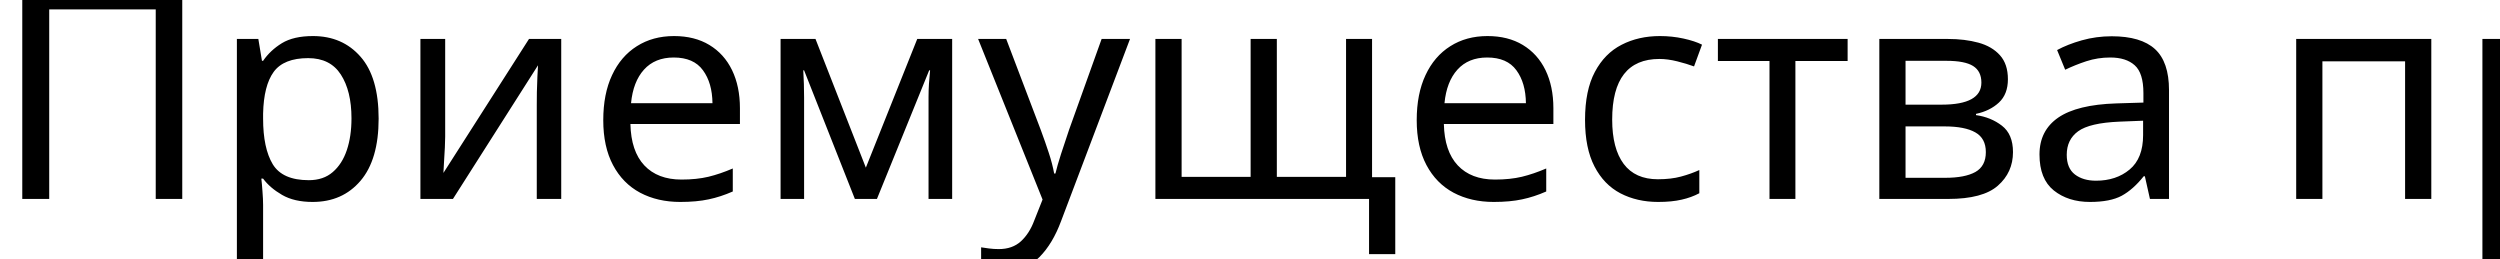
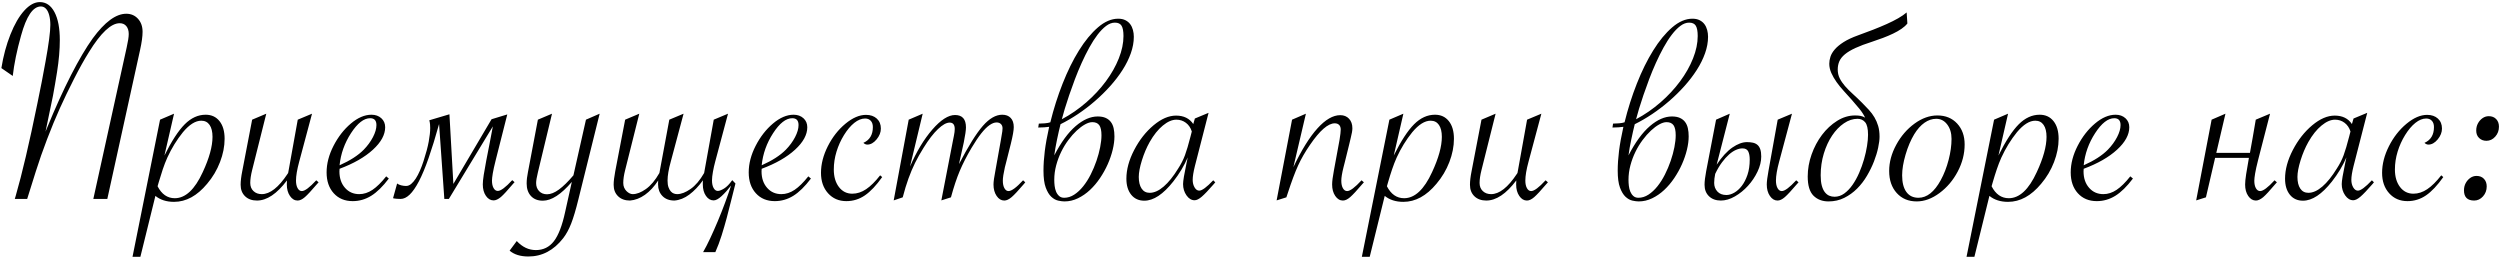
<svg xmlns="http://www.w3.org/2000/svg" width="377px" height="39px" viewBox="0 0 377 39" version="1.1">
  <defs />
-   <g id="Page-1" stroke="none" stroke-width="1" fill="none" fill-rule="evenodd" font-size="45" font-family="SavoyeLetPlain, Savoye LET" font-weight="normal">
+   <g id="Page-1" stroke="none" stroke-width="1" fill="none" fill-rule="evenodd">
    <g id="услуги" transform="translate(-43, -704)" fill="#000000">
-       <text id="Приемущества-при-выб">
-         <tspan x="42" y="734">Приемущества при выборе нас:</tspan>
-       </text>
+       <path d="M59.183,734 L57.073,734 L62.105,711.148 C62.31,710.24 62.413,709.566 62.413,709.127 C62.413,708.629 62.292,708.233 62.05,707.94 C61.808,707.647 61.475,707.501 61.05,707.501 C59.747,707.501 58.201,708.951 56.414,711.852 C55.711,712.979 54.96,714.327 54.162,715.895 C53.364,717.462 52.649,718.945 52.02,720.344 C51.39,721.743 50.752,723.285 50.108,724.969 C49.463,726.654 48.892,728.287 48.394,729.869 L47.229,733.583 L47.098,734 L45.23,734 L45.362,733.561 C46.329,730.221 47.42,725.57 48.636,719.608 C49.104,717.367 49.515,715.257 49.866,713.28 C50.35,710.628 50.591,708.783 50.591,707.743 C50.591,707.201 50.533,706.714 50.416,706.281 C50.298,705.849 50.134,705.523 49.921,705.304 C49.709,705.084 49.456,704.974 49.163,704.974 C47.977,704.974 46.98,706.439 46.175,709.369 C45.545,711.61 45.127,713.639 44.922,715.455 L43.208,714.269 C43.501,712.437 43.956,710.749 44.571,709.204 C45.186,707.658 45.882,706.457 46.658,705.6 C47.435,704.743 48.218,704.315 49.009,704.315 C49.947,704.315 50.683,704.82 51.218,705.831 C51.752,706.842 52.02,708.241 52.02,710.028 C52.02,711.493 51.88,713.104 51.602,714.862 C51.412,716.063 51.207,717.257 50.987,718.443 L49.866,723.849 L50.064,723.365 C51.338,720.26 52.558,717.572 53.722,715.301 C54.887,713.031 55.975,711.192 56.985,709.786 C58.802,707.311 60.486,706.073 62.039,706.073 C62.757,706.073 63.346,706.325 63.808,706.831 C64.269,707.336 64.5,707.992 64.5,708.797 C64.5,709.486 64.375,710.394 64.126,711.522 L59.183,734 Z M62.984,742.723 L67.137,722.047 L69.246,721.146 L67.796,727.452 C68.88,725.27 69.902,723.698 70.861,722.739 C71.821,721.78 72.872,721.3 74.014,721.3 C74.893,721.3 75.589,721.622 76.102,722.267 C76.614,722.911 76.871,723.797 76.871,724.925 C76.871,726.068 76.64,727.24 76.178,728.441 C75.717,729.642 75.069,730.733 74.234,731.715 C72.725,733.531 71.063,734.439 69.246,734.439 C68.104,734.439 67.166,734.139 66.434,733.539 L64.17,742.723 L62.984,742.723 Z M66.763,732.088 C67.378,733.29 68.243,733.89 69.356,733.89 C70.967,733.89 72.374,732.579 73.575,729.957 C74.556,727.848 75.047,726.075 75.047,724.64 C75.047,723.863 74.9,723.263 74.607,722.838 C74.314,722.413 73.897,722.201 73.355,722.201 C72.476,722.201 71.553,722.779 70.586,723.937 C69.664,725.079 68.88,726.354 68.235,727.76 C67.986,728.316 67.756,728.91 67.543,729.54 C67.331,730.169 67.129,730.814 66.939,731.473 L66.763,732.088 Z M83.155,721.146 L81.023,729.649 C80.833,730.411 80.738,731.056 80.738,731.583 C80.738,732.096 80.899,732.506 81.221,732.813 C81.543,733.121 81.961,733.275 82.474,733.275 C83.719,733.275 85.015,732.257 86.363,730.221 L86.451,730.089 C86.48,729.942 86.502,729.825 86.517,729.737 L87.901,722.047 L90.054,721.146 L88.121,728.375 C87.798,729.562 87.637,730.514 87.637,731.231 C87.637,731.7 87.718,732.081 87.879,732.374 C88.04,732.667 88.252,732.813 88.516,732.813 C88.97,732.813 89.695,732.271 90.691,731.188 L91.043,731.495 L90.823,731.737 C89.988,732.718 89.373,733.381 88.978,733.725 C88.582,734.07 88.216,734.242 87.879,734.242 C87.425,734.242 87.04,734.011 86.725,733.55 C86.41,733.088 86.253,732.513 86.253,731.825 C86.253,731.605 86.26,731.4 86.275,731.209 C84.751,733.231 83.243,734.242 81.749,734.242 C81.001,734.242 80.405,734.026 79.958,733.594 C79.511,733.161 79.288,732.586 79.288,731.869 C79.288,731.312 79.368,730.631 79.529,729.825 L81.023,722.047 L83.155,721.146 Z M101.238,730.594 L101.634,730.924 C100.726,732.125 99.839,732.993 98.975,733.528 C98.111,734.062 97.181,734.33 96.185,734.33 C94.998,734.33 94.046,733.934 93.328,733.143 C92.61,732.352 92.251,731.305 92.251,730.001 C92.251,728.683 92.599,727.346 93.295,725.991 C93.991,724.636 94.863,723.515 95.91,722.629 C96.957,721.743 97.994,721.3 99.019,721.3 C99.62,721.3 100.114,721.476 100.502,721.827 C100.89,722.179 101.084,722.633 101.084,723.189 C101.084,724.317 100.469,725.445 99.239,726.573 C98.008,727.701 96.331,728.661 94.207,729.452 C94.192,729.569 94.185,729.701 94.185,729.847 C94.185,730.858 94.463,731.682 95.02,732.319 C95.577,732.956 96.294,733.275 97.173,733.275 C97.862,733.275 98.528,733.059 99.173,732.627 C99.817,732.195 100.506,731.517 101.238,730.594 Z M94.207,728.924 C95.789,728.221 97.005,727.438 97.854,726.573 C98.426,725.987 98.887,725.357 99.239,724.684 C99.59,724.01 99.766,723.402 99.766,722.86 C99.766,722.171 99.451,721.827 98.821,721.827 C97.869,721.827 96.906,722.578 95.932,724.079 C94.958,725.581 94.383,727.196 94.207,728.924 Z M117.125,721.981 L119.498,721.256 L117.762,728.111 C117.542,728.976 117.392,729.653 117.311,730.144 C117.231,730.635 117.19,730.997 117.19,731.231 C117.19,731.7 117.271,732.077 117.432,732.363 C117.593,732.649 117.806,732.792 118.069,732.792 C118.523,732.792 119.249,732.25 120.245,731.166 L120.596,731.473 L120.376,731.715 C119.952,732.213 119.589,732.627 119.289,732.956 C118.989,733.286 118.736,733.539 118.531,733.714 C118.121,734.051 117.754,734.22 117.432,734.22 C116.978,734.22 116.594,733.993 116.279,733.539 C115.964,733.084 115.806,732.506 115.806,731.803 C115.806,731.466 115.854,730.986 115.949,730.364 C116.044,729.741 116.169,729.034 116.323,728.243 C116.476,727.452 116.641,726.61 116.817,725.716 C116.993,724.823 117.161,723.937 117.322,723.058 L110.687,734 L110.005,734 L109.214,722.706 C108.658,724.698 108.13,726.408 107.632,727.837 C107.134,729.265 106.647,730.433 106.171,731.341 C105.695,732.25 105.23,732.92 104.776,733.352 C104.322,733.784 103.868,734 103.414,734 C103.267,734 103.08,733.993 102.853,733.978 C102.626,733.963 102.432,733.934 102.271,733.89 L102.886,731.671 C103.033,731.788 103.234,731.88 103.49,731.946 C103.747,732.011 103.992,732.044 104.227,732.044 C104.505,732.044 104.765,731.942 105.007,731.737 C105.248,731.532 105.479,731.261 105.699,730.924 C105.918,730.587 106.127,730.191 106.325,729.737 C106.523,729.283 106.702,728.807 106.863,728.309 C107.244,727.137 107.508,726.148 107.654,725.343 C107.801,724.537 107.874,723.856 107.874,723.299 C107.874,723.138 107.867,722.962 107.852,722.772 C107.837,722.582 107.801,722.369 107.742,722.135 L110.774,721.234 L111.368,731.737 L117.125,721.981 Z M119.849,741.8 L120.926,740.35 C121.775,741.258 122.735,741.712 123.804,741.712 C124.932,741.712 125.84,741.266 126.529,740.372 C127.217,739.479 127.781,738.014 128.221,735.978 L129.231,731.429 C127.62,733.319 126.163,734.264 124.859,734.264 C124.097,734.264 123.5,734.029 123.068,733.561 C122.636,733.092 122.42,732.462 122.42,731.671 C122.42,731.144 122.486,730.565 122.618,729.935 L124.112,722.047 L126.243,721.146 L124.112,730.001 C123.936,730.719 123.848,731.253 123.848,731.605 C123.848,732.103 123.998,732.51 124.299,732.824 C124.599,733.139 124.998,733.297 125.496,733.297 C126.038,733.297 126.635,733.059 127.287,732.583 C127.939,732.107 128.667,731.393 129.473,730.44 L131.363,722.047 L133.428,721.146 L130.22,734.066 C129.839,735.619 129.477,736.834 129.133,737.713 C128.788,738.592 128.389,739.325 127.935,739.911 C126.5,741.756 124.749,742.679 122.684,742.679 C121.482,742.679 120.538,742.386 119.849,741.8 Z M150.369,731.209 C150.369,731.678 150.45,732.059 150.611,732.352 C150.772,732.645 150.984,732.792 151.248,732.792 C151.482,732.792 151.797,732.671 152.193,732.429 C152.588,732.187 152.999,731.766 153.423,731.166 L153.907,731.671 C153.702,732.447 153.493,733.275 153.281,734.154 C153.068,735.033 152.841,735.923 152.599,736.823 C152.358,737.724 152.098,738.618 151.819,739.504 C151.541,740.39 151.226,741.229 150.875,742.02 L149.029,742.02 C149.366,741.434 149.725,740.735 150.105,739.922 C150.486,739.109 150.867,738.248 151.248,737.34 C151.629,736.432 151.991,735.512 152.336,734.582 C152.68,733.652 152.984,732.784 153.248,731.979 C152.764,732.608 152.288,733.139 151.819,733.572 C151.351,734.004 150.948,734.22 150.611,734.22 C150.157,734.22 149.772,733.993 149.457,733.539 C149.142,733.084 148.985,732.506 148.985,731.803 L148.985,731.484 C148.985,731.389 148.992,731.29 149.007,731.188 C148.362,732.081 147.677,732.799 146.952,733.341 C146.227,733.883 145.477,734.183 144.7,734.242 C143.938,734.242 143.338,734.015 142.898,733.561 C142.459,733.106 142.239,732.528 142.239,731.825 L142.239,731.506 C142.239,731.411 142.247,731.312 142.261,731.209 C141.661,732.132 140.994,732.854 140.262,733.374 C139.529,733.894 138.775,734.183 137.999,734.242 C137.251,734.242 136.655,734.026 136.208,733.594 C135.761,733.161 135.538,732.586 135.538,731.869 C135.538,731.356 135.618,730.675 135.779,729.825 L137.273,722.047 L139.405,721.146 L137.273,729.649 C137.083,730.396 136.988,731.041 136.988,731.583 C136.988,731.847 137.032,732.081 137.12,732.286 C137.208,732.491 137.325,732.667 137.471,732.813 C137.618,732.96 137.771,733.073 137.933,733.154 C138.094,733.235 138.255,733.275 138.416,733.275 C139.017,733.275 139.679,733.019 140.405,732.506 C141.13,731.993 141.807,731.188 142.437,730.089 L143.931,722.047 L146.084,721.146 L144.151,728.375 C143.829,729.532 143.667,730.484 143.667,731.231 C143.667,731.642 143.715,731.979 143.81,732.242 C143.906,732.506 144.023,732.715 144.162,732.868 C144.301,733.022 144.455,733.128 144.623,733.187 C144.792,733.246 144.957,733.275 145.118,733.275 C145.718,733.275 146.388,733.019 147.128,732.506 C147.868,731.993 148.553,731.188 149.183,730.089 L150.633,722.047 L152.786,721.146 L150.853,728.375 C150.721,728.858 150.607,729.364 150.512,729.891 C150.417,730.418 150.369,730.858 150.369,731.209 Z M164.893,730.594 L165.289,730.924 C164.38,732.125 163.494,732.993 162.63,733.528 C161.766,734.062 160.835,734.33 159.839,734.33 C158.653,734.33 157.701,733.934 156.983,733.143 C156.265,732.352 155.906,731.305 155.906,730.001 C155.906,728.683 156.254,727.346 156.95,725.991 C157.646,724.636 158.517,723.515 159.565,722.629 C160.612,721.743 161.648,721.3 162.674,721.3 C163.274,721.3 163.769,721.476 164.157,721.827 C164.545,722.179 164.739,722.633 164.739,723.189 C164.739,724.317 164.124,725.445 162.894,726.573 C161.663,727.701 159.986,728.661 157.862,729.452 C157.847,729.569 157.84,729.701 157.84,729.847 C157.84,730.858 158.118,731.682 158.675,732.319 C159.231,732.956 159.949,733.275 160.828,733.275 C161.517,733.275 162.183,733.059 162.828,732.627 C163.472,732.195 164.161,731.517 164.893,730.594 Z M157.862,728.924 C159.444,728.221 160.66,727.438 161.509,726.573 C162.081,725.987 162.542,725.357 162.894,724.684 C163.245,724.01 163.421,723.402 163.421,722.86 C163.421,722.171 163.106,721.827 162.476,721.827 C161.524,721.827 160.561,722.578 159.587,724.079 C158.613,725.581 158.038,727.196 157.862,728.924 Z M176.033,730.704 C175.14,731.964 174.272,732.883 173.429,733.462 C172.587,734.04 171.653,734.33 170.628,734.33 C169.5,734.33 168.581,733.934 167.87,733.143 C167.16,732.352 166.805,731.327 166.805,730.067 C166.805,728.749 167.149,727.408 167.837,726.046 C168.526,724.684 169.408,723.556 170.485,722.662 C171.562,721.769 172.598,721.322 173.594,721.322 C174.268,721.322 174.81,721.509 175.22,721.882 C175.63,722.256 175.835,722.757 175.835,723.387 C175.835,723.958 175.619,724.504 175.187,725.024 C174.755,725.544 174.29,725.804 173.792,725.804 C173.572,725.804 173.375,725.716 173.199,725.541 C174.151,725.116 174.627,724.325 174.627,723.167 C174.627,722.757 174.521,722.439 174.308,722.212 C174.096,721.985 173.814,721.871 173.462,721.871 C172.92,721.871 172.375,722.091 171.825,722.53 C171.276,722.97 170.76,723.581 170.276,724.365 C169.793,725.149 169.416,725.984 169.145,726.87 C168.874,727.756 168.738,728.653 168.738,729.562 C168.738,730.646 168.995,731.524 169.507,732.198 C170.02,732.872 170.694,733.209 171.529,733.209 C172.247,733.209 172.942,732.982 173.616,732.528 C174.29,732.074 174.993,731.378 175.726,730.44 L176.033,730.704 Z M186.404,733.758 L184.954,734.22 L186.69,725.277 L186.844,724.508 C186.932,724.083 186.976,723.731 186.976,723.453 C186.976,722.809 186.719,722.486 186.207,722.486 C185.723,722.486 185.137,722.812 184.449,723.464 C183.76,724.116 183.035,725.057 182.273,726.288 C181.775,727.079 181.347,727.84 180.988,728.573 C180.629,729.305 180.3,730.085 179.999,730.913 C179.699,731.74 179.41,732.689 179.131,733.758 L177.769,734.22 L180.032,722.047 L182.142,721.146 L180.23,729.122 C181.211,726.852 182.336,724.988 183.603,723.53 C184.87,722.073 186.009,721.344 187.02,721.344 C188.118,721.344 188.667,721.966 188.667,723.211 C188.667,723.636 188.558,724.391 188.338,725.475 L187.613,728.749 C189.034,726.024 190.235,724.101 191.216,722.981 C192.198,721.86 193.172,721.3 194.139,721.3 C194.681,721.3 195.105,721.461 195.413,721.783 C195.721,722.105 195.875,722.567 195.875,723.167 C195.875,723.651 195.728,724.486 195.435,725.672 L194.754,728.375 L194.534,729.232 C194.329,730.14 194.227,730.814 194.227,731.253 C194.227,731.722 194.307,732.099 194.468,732.385 C194.629,732.671 194.834,732.813 195.083,732.813 C195.552,732.813 196.285,732.271 197.281,731.188 L197.61,731.495 L197.413,731.737 C196.578,732.718 195.959,733.381 195.556,733.725 C195.153,734.07 194.783,734.242 194.446,734.242 C193.992,734.242 193.608,734.011 193.293,733.55 C192.978,733.088 192.82,732.513 192.82,731.825 C192.82,731.4 192.916,730.704 193.106,729.737 L193.919,725.189 L194.051,724.398 C194.139,723.958 194.183,723.607 194.183,723.343 C194.183,723.08 194.102,722.867 193.941,722.706 C193.78,722.545 193.56,722.464 193.282,722.464 C192.959,722.464 192.604,722.6 192.216,722.871 C191.828,723.142 191.414,723.556 190.975,724.112 C190.535,724.669 190.044,725.401 189.502,726.31 C188.77,727.555 188.177,728.716 187.723,729.792 C187.269,730.869 186.829,732.191 186.404,733.758 Z M201.983,727.43 C203.008,725.453 204.085,723.98 205.213,723.014 C206.341,722.047 207.447,721.563 208.531,721.563 C209.014,721.563 209.417,721.637 209.739,721.783 C210.062,721.93 210.322,722.135 210.519,722.398 C210.717,722.662 210.856,722.977 210.937,723.343 C211.017,723.709 211.058,724.12 211.058,724.574 C211.058,725.189 210.97,725.859 210.794,726.584 C210.618,727.309 210.369,728.034 210.047,728.76 C209.725,729.485 209.336,730.184 208.882,730.858 C208.428,731.532 207.923,732.129 207.366,732.649 C206.81,733.169 206.205,733.586 205.553,733.901 C204.902,734.216 204.224,734.374 203.521,734.374 C203.257,734.374 202.942,734.333 202.576,734.253 C202.21,734.172 201.862,733.978 201.532,733.67 C201.203,733.363 200.925,732.901 200.698,732.286 C200.47,731.671 200.357,730.821 200.357,729.737 C200.357,728.814 200.423,727.826 200.555,726.771 C200.687,725.716 200.906,724.5 201.214,723.124 C201.023,723.153 200.774,723.178 200.467,723.2 C200.159,723.222 199.859,723.233 199.566,723.233 L199.654,722.64 C199.932,722.64 200.236,722.625 200.566,722.596 C200.895,722.567 201.17,722.516 201.39,722.442 C201.888,720.421 202.507,718.473 203.246,716.598 C203.986,714.723 204.806,713.06 205.707,711.61 C206.608,710.16 207.564,708.999 208.575,708.127 C209.585,707.256 210.604,706.82 211.629,706.82 C212.054,706.82 212.416,706.897 212.717,707.051 C213.017,707.204 213.259,707.406 213.442,707.655 C213.625,707.904 213.76,708.193 213.848,708.523 C213.936,708.852 213.98,709.193 213.98,709.544 C213.98,710.35 213.83,711.178 213.53,712.027 C213.229,712.877 212.812,713.719 212.277,714.554 C211.742,715.389 211.12,716.202 210.409,716.993 C209.699,717.784 208.934,718.535 208.113,719.245 C207.293,719.956 206.44,720.608 205.553,721.201 C204.667,721.794 203.792,722.303 202.928,722.728 C202.84,723.065 202.752,723.431 202.664,723.827 C202.576,724.222 202.488,724.629 202.4,725.046 C202.312,725.464 202.232,725.877 202.159,726.288 C202.085,726.698 202.027,727.079 201.983,727.43 Z M201.983,731.122 C201.983,731.415 202.001,731.719 202.038,732.033 C202.074,732.348 202.148,732.638 202.258,732.901 C202.367,733.165 202.521,733.385 202.719,733.561 C202.917,733.736 203.169,733.824 203.477,733.824 C204.004,733.824 204.51,733.667 204.993,733.352 C205.477,733.037 205.927,732.619 206.344,732.099 C206.762,731.579 207.139,730.986 207.476,730.32 C207.813,729.653 208.102,728.968 208.344,728.265 C208.586,727.562 208.772,726.874 208.904,726.2 C209.036,725.526 209.102,724.925 209.102,724.398 C209.102,723.695 208.992,723.189 208.772,722.882 C208.553,722.574 208.201,722.42 207.718,722.42 C207.396,722.42 207.029,722.534 206.619,722.761 C206.209,722.988 205.792,723.299 205.367,723.695 C204.942,724.09 204.524,724.563 204.114,725.112 C203.704,725.661 203.342,726.258 203.027,726.903 C202.712,727.547 202.459,728.229 202.269,728.946 C202.078,729.664 201.983,730.389 201.983,731.122 Z M203.125,721.981 C204.444,721.278 205.671,720.432 206.806,719.443 C207.941,718.454 208.926,717.396 209.761,716.268 C210.596,715.14 211.248,713.987 211.717,712.807 C212.186,711.628 212.42,710.504 212.42,709.435 C212.42,708.717 212.325,708.2 212.134,707.885 C211.944,707.571 211.607,707.413 211.124,707.413 C210.684,707.413 210.245,707.578 209.805,707.907 C209.366,708.237 208.934,708.68 208.509,709.237 C208.084,709.793 207.67,710.438 207.267,711.17 C206.864,711.903 206.48,712.676 206.114,713.489 C205.748,714.302 205.407,715.125 205.092,715.96 C204.777,716.795 204.491,717.59 204.235,718.344 C203.979,719.099 203.755,719.791 203.565,720.421 C203.375,721.051 203.228,721.571 203.125,721.981 Z M225.252,721.014 L223.187,729.056 C222.967,729.935 222.857,730.624 222.857,731.122 C222.857,731.561 222.952,731.942 223.143,732.264 C223.333,732.586 223.567,732.748 223.846,732.748 C224.271,732.748 224.974,732.228 225.955,731.188 L226.263,731.495 L226.021,731.781 C225.245,732.674 224.648,733.301 224.23,733.659 C223.813,734.018 223.45,734.198 223.143,734.198 C222.674,734.198 222.267,733.952 221.923,733.462 C221.579,732.971 221.407,732.403 221.407,731.759 C221.407,731.29 221.583,730.228 221.934,728.573 L222.11,727.738 C221.568,728.998 220.843,730.206 219.935,731.363 C218.411,733.297 216.954,734.264 215.562,734.264 C214.727,734.264 214.068,733.963 213.584,733.363 C213.101,732.762 212.859,731.957 212.859,730.946 C212.859,729.569 213.251,728.126 214.035,726.617 C214.819,725.108 215.793,723.867 216.957,722.893 C218.122,721.919 219.253,721.432 220.352,721.432 C221.509,721.432 222.374,721.856 222.945,722.706 L223.187,721.871 L225.252,721.014 Z M222.725,723.827 C222.549,723.27 222.253,722.834 221.835,722.519 C221.418,722.204 220.938,722.047 220.396,722.047 C219.751,722.047 219.07,722.344 218.353,722.937 C217.635,723.53 216.976,724.354 216.375,725.409 C215.906,726.244 215.514,727.166 215.199,728.177 C214.885,729.188 214.727,730.023 214.727,730.682 C214.727,731.429 214.87,732.015 215.156,732.44 C215.441,732.865 215.848,733.077 216.375,733.077 C217.049,733.077 217.752,732.762 218.484,732.132 C219.217,731.502 219.942,730.602 220.66,729.43 C221.099,728.756 221.443,728.082 221.692,727.408 C221.941,726.734 222.22,725.797 222.527,724.596 L222.725,723.827 Z M235.513,734.22 L237.842,722.047 L239.93,721.146 L238.04,729.21 C239.256,726.646 240.464,724.698 241.666,723.365 C242.867,722.032 244.017,721.366 245.115,721.366 C245.657,721.366 246.097,721.545 246.434,721.904 C246.771,722.263 246.939,722.743 246.939,723.343 C246.939,723.68 246.858,724.156 246.697,724.771 L246.478,725.694 L245.818,728.375 L245.599,729.232 C245.379,730.111 245.269,730.785 245.269,731.253 C245.269,731.722 245.35,732.099 245.511,732.385 C245.672,732.671 245.884,732.813 246.148,732.813 C246.602,732.813 247.327,732.271 248.323,731.188 L248.675,731.495 L248.455,731.737 C247.62,732.718 247.005,733.381 246.609,733.725 C246.214,734.07 245.848,734.242 245.511,734.242 C245.057,734.242 244.672,734.011 244.357,733.55 C244.042,733.088 243.885,732.513 243.885,731.825 C243.885,731.356 243.973,730.66 244.148,729.737 L245.005,725.079 C245.123,724.347 245.181,723.834 245.181,723.541 C245.181,723.233 245.101,722.999 244.939,722.838 C244.778,722.677 244.559,722.596 244.28,722.596 C243.27,722.596 242.024,723.68 240.545,725.848 C239.827,726.888 239.234,727.917 238.765,728.935 C238.296,729.953 237.769,731.363 237.183,733.165 L236.985,733.758 L235.513,734.22 Z M248.367,742.723 L252.52,722.047 L254.629,721.146 L253.179,727.452 C254.263,725.27 255.285,723.698 256.244,722.739 C257.204,721.78 258.255,721.3 259.397,721.3 C260.276,721.3 260.972,721.622 261.485,722.267 C261.998,722.911 262.254,723.797 262.254,724.925 C262.254,726.068 262.023,727.24 261.562,728.441 C261.1,729.642 260.452,730.733 259.617,731.715 C258.108,733.531 256.446,734.439 254.629,734.439 C253.487,734.439 252.549,734.139 251.817,733.539 L249.554,742.723 L248.367,742.723 Z M252.146,732.088 C252.762,733.29 253.626,733.89 254.739,733.89 C256.351,733.89 257.757,732.579 258.958,729.957 C259.939,727.848 260.43,726.075 260.43,724.64 C260.43,723.863 260.284,723.263 259.991,722.838 C259.698,722.413 259.28,722.201 258.738,722.201 C257.859,722.201 256.937,722.779 255.97,723.937 C255.047,725.079 254.263,726.354 253.619,727.76 C253.37,728.316 253.139,728.91 252.927,729.54 C252.714,730.169 252.513,730.814 252.322,731.473 L252.146,732.088 Z M268.538,721.146 L266.407,729.649 C266.216,730.411 266.121,731.056 266.121,731.583 C266.121,732.096 266.282,732.506 266.604,732.813 C266.927,733.121 267.344,733.275 267.857,733.275 C269.102,733.275 270.398,732.257 271.746,730.221 L271.834,730.089 C271.863,729.942 271.885,729.825 271.9,729.737 L273.284,722.047 L275.438,721.146 L273.504,728.375 C273.182,729.562 273.021,730.514 273.021,731.231 C273.021,731.7 273.101,732.081 273.262,732.374 C273.423,732.667 273.636,732.813 273.899,732.813 C274.354,732.813 275.079,732.271 276.075,731.188 L276.426,731.495 L276.207,731.737 C275.372,732.718 274.756,733.381 274.361,733.725 C273.965,734.07 273.599,734.242 273.262,734.242 C272.808,734.242 272.424,734.011 272.109,733.55 C271.794,733.088 271.636,732.513 271.636,731.825 C271.636,731.605 271.644,731.4 271.658,731.209 C270.135,733.231 268.626,734.242 267.132,734.242 C266.385,734.242 265.788,734.026 265.341,733.594 C264.894,733.161 264.671,732.586 264.671,731.869 C264.671,731.312 264.751,730.631 264.913,729.825 L266.407,722.047 L268.538,721.146 Z M288.577,727.43 C289.603,725.453 290.679,723.98 291.807,723.014 C292.935,722.047 294.041,721.563 295.125,721.563 C295.608,721.563 296.011,721.637 296.333,721.783 C296.656,721.93 296.916,722.135 297.114,722.398 C297.311,722.662 297.45,722.977 297.531,723.343 C297.612,723.709 297.652,724.12 297.652,724.574 C297.652,725.189 297.564,725.859 297.388,726.584 C297.212,727.309 296.963,728.034 296.641,728.76 C296.319,729.485 295.931,730.184 295.477,730.858 C295.022,731.532 294.517,732.129 293.96,732.649 C293.404,733.169 292.8,733.586 292.148,733.901 C291.496,734.216 290.818,734.374 290.115,734.374 C289.852,734.374 289.537,734.333 289.17,734.253 C288.804,734.172 288.456,733.978 288.127,733.67 C287.797,733.363 287.519,732.901 287.292,732.286 C287.065,731.671 286.951,730.821 286.951,729.737 C286.951,728.814 287.017,727.826 287.149,726.771 C287.281,725.716 287.5,724.5 287.808,723.124 C287.618,723.153 287.369,723.178 287.061,723.2 C286.753,723.222 286.453,723.233 286.16,723.233 L286.248,722.64 C286.526,722.64 286.83,722.625 287.16,722.596 C287.49,722.567 287.764,722.516 287.984,722.442 C288.482,720.421 289.101,718.473 289.841,716.598 C290.58,714.723 291.401,713.06 292.302,711.61 C293.202,710.16 294.158,708.999 295.169,708.127 C296.18,707.256 297.198,706.82 298.223,706.82 C298.648,706.82 299.01,706.897 299.311,707.051 C299.611,707.204 299.853,707.406 300.036,707.655 C300.219,707.904 300.354,708.193 300.442,708.523 C300.53,708.852 300.574,709.193 300.574,709.544 C300.574,710.35 300.424,711.178 300.124,712.027 C299.823,712.877 299.406,713.719 298.871,714.554 C298.337,715.389 297.714,716.202 297.004,716.993 C296.293,717.784 295.528,718.535 294.708,719.245 C293.887,719.956 293.034,720.608 292.148,721.201 C291.261,721.794 290.386,722.303 289.522,722.728 C289.434,723.065 289.346,723.431 289.258,723.827 C289.17,724.222 289.083,724.629 288.995,725.046 C288.907,725.464 288.826,725.877 288.753,726.288 C288.68,726.698 288.621,727.079 288.577,727.43 Z M288.577,731.122 C288.577,731.415 288.595,731.719 288.632,732.033 C288.669,732.348 288.742,732.638 288.852,732.901 C288.962,733.165 289.115,733.385 289.313,733.561 C289.511,733.736 289.764,733.824 290.071,733.824 C290.599,733.824 291.104,733.667 291.587,733.352 C292.071,733.037 292.521,732.619 292.939,732.099 C293.356,731.579 293.733,730.986 294.07,730.32 C294.407,729.653 294.697,728.968 294.938,728.265 C295.18,727.562 295.367,726.874 295.499,726.2 C295.63,725.526 295.696,724.925 295.696,724.398 C295.696,723.695 295.586,723.189 295.367,722.882 C295.147,722.574 294.795,722.42 294.312,722.42 C293.99,722.42 293.624,722.534 293.213,722.761 C292.803,722.988 292.386,723.299 291.961,723.695 C291.536,724.09 291.119,724.563 290.708,725.112 C290.298,725.661 289.936,726.258 289.621,726.903 C289.306,727.547 289.053,728.229 288.863,728.946 C288.672,729.664 288.577,730.389 288.577,731.122 Z M289.72,721.981 C291.038,721.278 292.265,720.432 293.4,719.443 C294.535,718.454 295.521,717.396 296.355,716.268 C297.19,715.14 297.842,713.987 298.311,712.807 C298.78,711.628 299.014,710.504 299.014,709.435 C299.014,708.717 298.919,708.2 298.729,707.885 C298.538,707.571 298.201,707.413 297.718,707.413 C297.278,707.413 296.839,707.578 296.399,707.907 C295.96,708.237 295.528,708.68 295.103,709.237 C294.678,709.793 294.264,710.438 293.862,711.17 C293.459,711.903 293.074,712.676 292.708,713.489 C292.342,714.302 292.001,715.125 291.686,715.96 C291.371,716.795 291.086,717.59 290.829,718.344 C290.573,719.099 290.35,719.791 290.159,720.421 C289.969,721.051 289.822,721.571 289.72,721.981 Z M313.23,721.146 L311.297,728.375 C310.975,729.562 310.813,730.514 310.813,731.231 C310.813,731.7 310.894,732.081 311.055,732.374 C311.216,732.667 311.429,732.813 311.692,732.813 C312.146,732.813 312.872,732.271 313.868,731.188 L314.219,731.495 L314,731.737 C313.165,732.718 312.549,733.381 312.154,733.725 C311.758,734.07 311.392,734.242 311.055,734.242 C310.601,734.242 310.217,734.011 309.902,733.55 C309.587,733.088 309.429,732.513 309.429,731.825 C309.429,731.385 309.517,730.689 309.693,729.737 L311.077,722.047 L313.23,721.146 Z M306.441,725.431 C306.778,725.431 307.078,725.46 307.342,725.519 C307.605,725.577 307.833,725.687 308.023,725.848 C308.213,726.009 308.356,726.233 308.451,726.518 C308.547,726.804 308.594,727.167 308.594,727.606 C308.594,728.338 308.407,729.096 308.034,729.88 C307.66,730.664 307.181,731.378 306.595,732.022 C306.009,732.667 305.353,733.198 304.628,733.615 C303.903,734.033 303.196,734.242 302.508,734.242 C301.761,734.242 301.164,734.026 300.717,733.594 C300.27,733.161 300.047,732.586 300.047,731.869 C300.047,731.356 300.127,730.675 300.289,729.825 L301.783,722.047 L303.848,721.146 L301.871,728.836 C302.662,727.65 303.453,726.786 304.244,726.244 C305.035,725.702 305.767,725.431 306.441,725.431 Z M301.497,731.583 C301.497,732.096 301.658,732.528 301.98,732.879 C302.303,733.231 302.757,733.407 303.343,733.407 C303.724,733.407 304.119,733.29 304.529,733.055 C304.939,732.821 305.317,732.48 305.661,732.033 C306.005,731.587 306.291,731.03 306.518,730.364 C306.745,729.697 306.858,728.932 306.858,728.067 C306.858,727.54 306.781,727.126 306.628,726.826 C306.474,726.526 306.185,726.375 305.76,726.375 C305.467,726.375 305.148,726.449 304.804,726.595 C304.46,726.742 304.108,726.972 303.749,727.287 C303.39,727.602 303.031,728.001 302.673,728.485 C302.314,728.968 301.973,729.547 301.651,730.221 C301.548,730.719 301.497,731.173 301.497,731.583 Z M315.604,730.616 C315.604,729.503 315.798,728.397 316.186,727.298 C316.574,726.2 317.098,725.215 317.757,724.343 C318.416,723.471 319.178,722.765 320.042,722.223 C320.906,721.681 321.807,721.41 322.745,721.41 C323.067,721.41 323.342,721.432 323.569,721.476 C323.796,721.52 324.026,721.607 324.261,721.739 C324.041,721.285 323.752,720.838 323.393,720.399 C323.034,719.959 322.657,719.516 322.261,719.07 C321.866,718.623 321.463,718.176 321.053,717.729 C320.643,717.282 320.276,716.832 319.954,716.378 C319.632,715.924 319.368,715.466 319.163,715.005 C318.958,714.543 318.855,714.078 318.855,713.609 C318.855,713.272 318.914,712.921 319.031,712.555 C319.148,712.188 319.368,711.819 319.69,711.445 C320.013,711.072 320.456,710.705 321.02,710.346 C321.584,709.988 322.312,709.647 323.206,709.325 C323.982,709.046 324.737,708.764 325.469,708.479 C326.202,708.193 326.886,707.907 327.524,707.622 C328.161,707.336 328.736,707.047 329.249,706.754 C329.761,706.461 330.186,706.168 330.523,705.875 L330.633,707.545 C330.413,707.823 330.116,708.091 329.743,708.347 C329.369,708.603 328.945,708.845 328.469,709.072 C327.992,709.299 327.483,709.515 326.941,709.72 C326.399,709.925 325.857,710.116 325.315,710.292 C324.305,710.614 323.466,710.929 322.8,711.236 C322.133,711.544 321.602,711.863 321.207,712.192 C320.811,712.522 320.533,712.873 320.372,713.247 C320.21,713.62 320.13,714.034 320.13,714.488 C320.13,714.972 320.229,715.411 320.427,715.807 C320.624,716.202 320.888,716.59 321.218,716.971 C321.547,717.352 321.935,717.744 322.382,718.147 C322.829,718.55 323.301,719 323.799,719.498 C324.166,719.864 324.51,720.223 324.832,720.575 C325.154,720.926 325.433,721.3 325.667,721.695 C325.901,722.091 326.088,722.523 326.227,722.992 C326.366,723.46 326.436,724.002 326.436,724.618 C326.436,725.057 326.366,725.606 326.227,726.266 C326.088,726.925 325.879,727.613 325.601,728.331 C325.323,729.049 324.971,729.77 324.546,730.495 C324.122,731.22 323.624,731.869 323.052,732.44 C322.481,733.011 321.836,733.476 321.119,733.835 C320.401,734.194 319.61,734.374 318.746,734.374 C317.808,734.374 317.05,734.084 316.471,733.506 C315.893,732.927 315.604,731.964 315.604,730.616 Z M324.7,724.332 C324.7,723.409 324.554,722.776 324.261,722.431 C323.968,722.087 323.587,721.915 323.118,721.915 C322.415,721.915 321.73,722.142 321.064,722.596 C320.397,723.05 319.804,723.666 319.284,724.442 C318.764,725.218 318.346,726.123 318.031,727.156 C317.717,728.188 317.559,729.283 317.559,730.44 C317.559,731.056 317.614,731.568 317.724,731.979 C317.834,732.389 317.984,732.718 318.174,732.967 C318.365,733.216 318.584,733.396 318.833,733.506 C319.083,733.615 319.354,733.67 319.646,733.67 C320.174,733.67 320.665,733.506 321.119,733.176 C321.573,732.846 321.987,732.414 322.36,731.88 C322.734,731.345 323.067,730.741 323.36,730.067 C323.653,729.393 323.898,728.712 324.096,728.023 C324.294,727.335 324.444,726.668 324.546,726.024 C324.649,725.379 324.7,724.815 324.7,724.332 Z M327.886,729.781 C327.886,728.463 328.241,727.148 328.952,725.837 C329.662,724.526 330.582,723.46 331.709,722.64 C332.837,721.82 333.987,721.41 335.159,721.41 C336.39,721.41 337.382,721.816 338.136,722.629 C338.891,723.442 339.268,724.493 339.268,725.782 C339.268,727.188 338.92,728.551 338.224,729.869 C337.529,731.188 336.613,732.268 335.478,733.11 C334.343,733.952 333.196,734.374 332.039,734.374 C330.794,734.374 329.791,733.952 329.029,733.11 C328.267,732.268 327.886,731.158 327.886,729.781 Z M337.291,724.947 C337.291,724.068 337.074,723.343 336.642,722.772 C336.21,722.201 335.657,721.915 334.983,721.915 C334.368,721.915 333.779,722.113 333.215,722.508 C332.651,722.904 332.134,723.482 331.666,724.244 C331.138,725.123 330.702,726.148 330.358,727.32 C330.014,728.492 329.842,729.532 329.842,730.44 C329.842,731.524 330.054,732.359 330.479,732.945 C330.904,733.531 331.512,733.824 332.303,733.824 C333.577,733.824 334.698,732.938 335.665,731.166 C336.163,730.257 336.558,729.239 336.851,728.111 C337.144,726.983 337.291,725.929 337.291,724.947 Z M339.554,742.723 L343.707,722.047 L345.816,721.146 L344.366,727.452 C345.45,725.27 346.471,723.698 347.431,722.739 C348.39,721.78 349.441,721.3 350.584,721.3 C351.463,721.3 352.159,721.622 352.671,722.267 C353.184,722.911 353.44,723.797 353.44,724.925 C353.44,726.068 353.21,727.24 352.748,728.441 C352.287,729.642 351.639,730.733 350.804,731.715 C349.295,733.531 347.632,734.439 345.816,734.439 C344.673,734.439 343.736,734.139 343.003,733.539 L340.74,742.723 L339.554,742.723 Z M343.333,732.088 C343.948,733.29 344.812,733.89 345.926,733.89 C347.537,733.89 348.943,732.579 350.145,729.957 C351.126,727.848 351.617,726.075 351.617,724.64 C351.617,723.863 351.47,723.263 351.177,722.838 C350.884,722.413 350.467,722.201 349.925,722.201 C349.046,722.201 348.123,722.779 347.156,723.937 C346.233,725.079 345.45,726.354 344.805,727.76 C344.556,728.316 344.325,728.91 344.113,729.54 C343.901,730.169 343.699,730.814 343.509,731.473 L343.333,732.088 Z M364.251,730.594 L364.646,730.924 C363.738,732.125 362.852,732.993 361.988,733.528 C361.124,734.062 360.193,734.33 359.197,734.33 C358.011,734.33 357.059,733.934 356.341,733.143 C355.623,732.352 355.264,731.305 355.264,730.001 C355.264,728.683 355.612,727.346 356.308,725.991 C357.004,724.636 357.875,723.515 358.923,722.629 C359.97,721.743 361.006,721.3 362.032,721.3 C362.632,721.3 363.127,721.476 363.515,721.827 C363.903,722.179 364.097,722.633 364.097,723.189 C364.097,724.317 363.482,725.445 362.251,726.573 C361.021,727.701 359.344,728.661 357.22,729.452 C357.205,729.569 357.198,729.701 357.198,729.847 C357.198,730.858 357.476,731.682 358.033,732.319 C358.589,732.956 359.307,733.275 360.186,733.275 C360.875,733.275 361.541,733.059 362.186,732.627 C362.83,732.195 363.519,731.517 364.251,730.594 Z M357.22,728.924 C358.802,728.221 360.018,727.438 360.867,726.573 C361.438,725.987 361.9,725.357 362.251,724.684 C362.603,724.01 362.779,723.402 362.779,722.86 C362.779,722.171 362.464,721.827 361.834,721.827 C360.882,721.827 359.919,722.578 358.945,724.079 C357.97,725.581 357.396,727.196 357.22,728.924 Z M383.169,722.047 L385.323,721.146 L383.521,728.133 C383.301,728.998 383.151,729.675 383.071,730.166 C382.99,730.656 382.95,731.019 382.95,731.253 C382.95,731.722 383.03,732.099 383.191,732.385 C383.353,732.671 383.565,732.813 383.829,732.813 C384.283,732.813 385.008,732.271 386.004,731.188 L386.355,731.495 L386.136,731.737 C385.711,732.235 385.348,732.649 385.048,732.978 C384.748,733.308 384.495,733.561 384.29,733.736 C383.88,734.073 383.514,734.242 383.191,734.242 C382.737,734.242 382.353,734.015 382.038,733.561 C381.723,733.106 381.565,732.528 381.565,731.825 C381.565,731.458 381.617,730.938 381.719,730.265 C381.822,729.591 381.961,728.771 382.137,727.804 L377.039,727.804 L375.655,733.758 L374.183,734.22 L376.512,722.047 L378.599,721.146 L377.215,727.057 L382.291,727.057 C382.422,726.339 382.562,725.566 382.708,724.739 C382.854,723.911 383.008,723.014 383.169,722.047 Z M399.979,721.014 L397.913,729.056 C397.693,729.935 397.583,730.624 397.583,731.122 C397.583,731.561 397.679,731.942 397.869,732.264 C398.06,732.586 398.294,732.748 398.572,732.748 C398.997,732.748 399.7,732.228 400.682,731.188 L400.989,731.495 L400.748,731.781 C399.971,732.674 399.374,733.301 398.957,733.659 C398.539,734.018 398.177,734.198 397.869,734.198 C397.4,734.198 396.994,733.952 396.65,733.462 C396.305,732.971 396.133,732.403 396.133,731.759 C396.133,731.29 396.309,730.228 396.661,728.573 L396.836,727.738 C396.294,728.998 395.569,730.206 394.661,731.363 C393.138,733.297 391.68,734.264 390.289,734.264 C389.454,734.264 388.794,733.963 388.311,733.363 C387.828,732.762 387.586,731.957 387.586,730.946 C387.586,729.569 387.978,728.126 388.761,726.617 C389.545,725.108 390.519,723.867 391.684,722.893 C392.848,721.919 393.98,721.432 395.079,721.432 C396.236,721.432 397.1,721.856 397.671,722.706 L397.913,721.871 L399.979,721.014 Z M397.452,723.827 C397.276,723.27 396.979,722.834 396.562,722.519 C396.144,722.204 395.665,722.047 395.123,722.047 C394.478,722.047 393.797,722.344 393.079,722.937 C392.361,723.53 391.702,724.354 391.102,725.409 C390.633,726.244 390.241,727.166 389.926,728.177 C389.611,729.188 389.454,730.023 389.454,730.682 C389.454,731.429 389.596,732.015 389.882,732.44 C390.168,732.865 390.574,733.077 391.102,733.077 C391.775,733.077 392.479,732.762 393.211,732.132 C393.943,731.502 394.668,730.602 395.386,729.43 C395.826,728.756 396.17,728.082 396.419,727.408 C396.668,726.734 396.946,725.797 397.254,724.596 L397.452,723.827 Z M411.448,730.704 C410.555,731.964 409.687,732.883 408.844,733.462 C408.002,734.04 407.068,734.33 406.043,734.33 C404.915,734.33 403.996,733.934 403.285,733.143 C402.575,732.352 402.22,731.327 402.22,730.067 C402.22,728.749 402.564,727.408 403.252,726.046 C403.941,724.684 404.823,723.556 405.9,722.662 C406.977,721.769 408.013,721.322 409.009,721.322 C409.683,721.322 410.225,721.509 410.635,721.882 C411.045,722.256 411.25,722.757 411.25,723.387 C411.25,723.958 411.034,724.504 410.602,725.024 C410.17,725.544 409.705,725.804 409.207,725.804 C408.987,725.804 408.79,725.716 408.614,725.541 C409.566,725.116 410.042,724.325 410.042,723.167 C410.042,722.757 409.936,722.439 409.723,722.212 C409.511,721.985 409.229,721.871 408.877,721.871 C408.335,721.871 407.79,722.091 407.24,722.53 C406.691,722.97 406.175,723.581 405.691,724.365 C405.208,725.149 404.831,725.984 404.56,726.87 C404.289,727.756 404.153,728.653 404.153,729.562 C404.153,730.646 404.41,731.524 404.922,732.198 C405.435,732.872 406.109,733.209 406.944,733.209 C407.662,733.209 408.357,732.982 409.031,732.528 C409.705,732.074 410.408,731.378 411.141,730.44 L411.448,730.704 Z M419.842,723.102 C419.842,723.688 419.655,724.189 419.281,724.607 C418.908,725.024 418.465,725.233 417.952,725.233 C417.513,725.233 417.146,725.094 416.854,724.815 C416.561,724.537 416.414,724.164 416.414,723.695 C416.414,723.285 416.502,722.918 416.678,722.596 C416.854,722.274 417.084,722.014 417.37,721.816 C417.656,721.618 417.967,721.52 418.304,721.52 C418.772,721.52 419.146,721.666 419.424,721.959 C419.703,722.252 419.842,722.633 419.842,723.102 Z M417.996,732.11 C417.996,732.696 417.809,733.198 417.436,733.615 C417.062,734.033 416.619,734.242 416.106,734.242 C415.081,734.242 414.568,733.729 414.568,732.704 C414.568,732.293 414.656,731.927 414.832,731.605 C415.008,731.283 415.239,731.023 415.524,730.825 C415.81,730.627 416.121,730.528 416.458,730.528 C416.927,730.528 417.3,730.675 417.579,730.968 C417.857,731.261 417.996,731.642 417.996,732.11 Z" id="Приемущества-при-выб" />
    </g>
  </g>
</svg>
